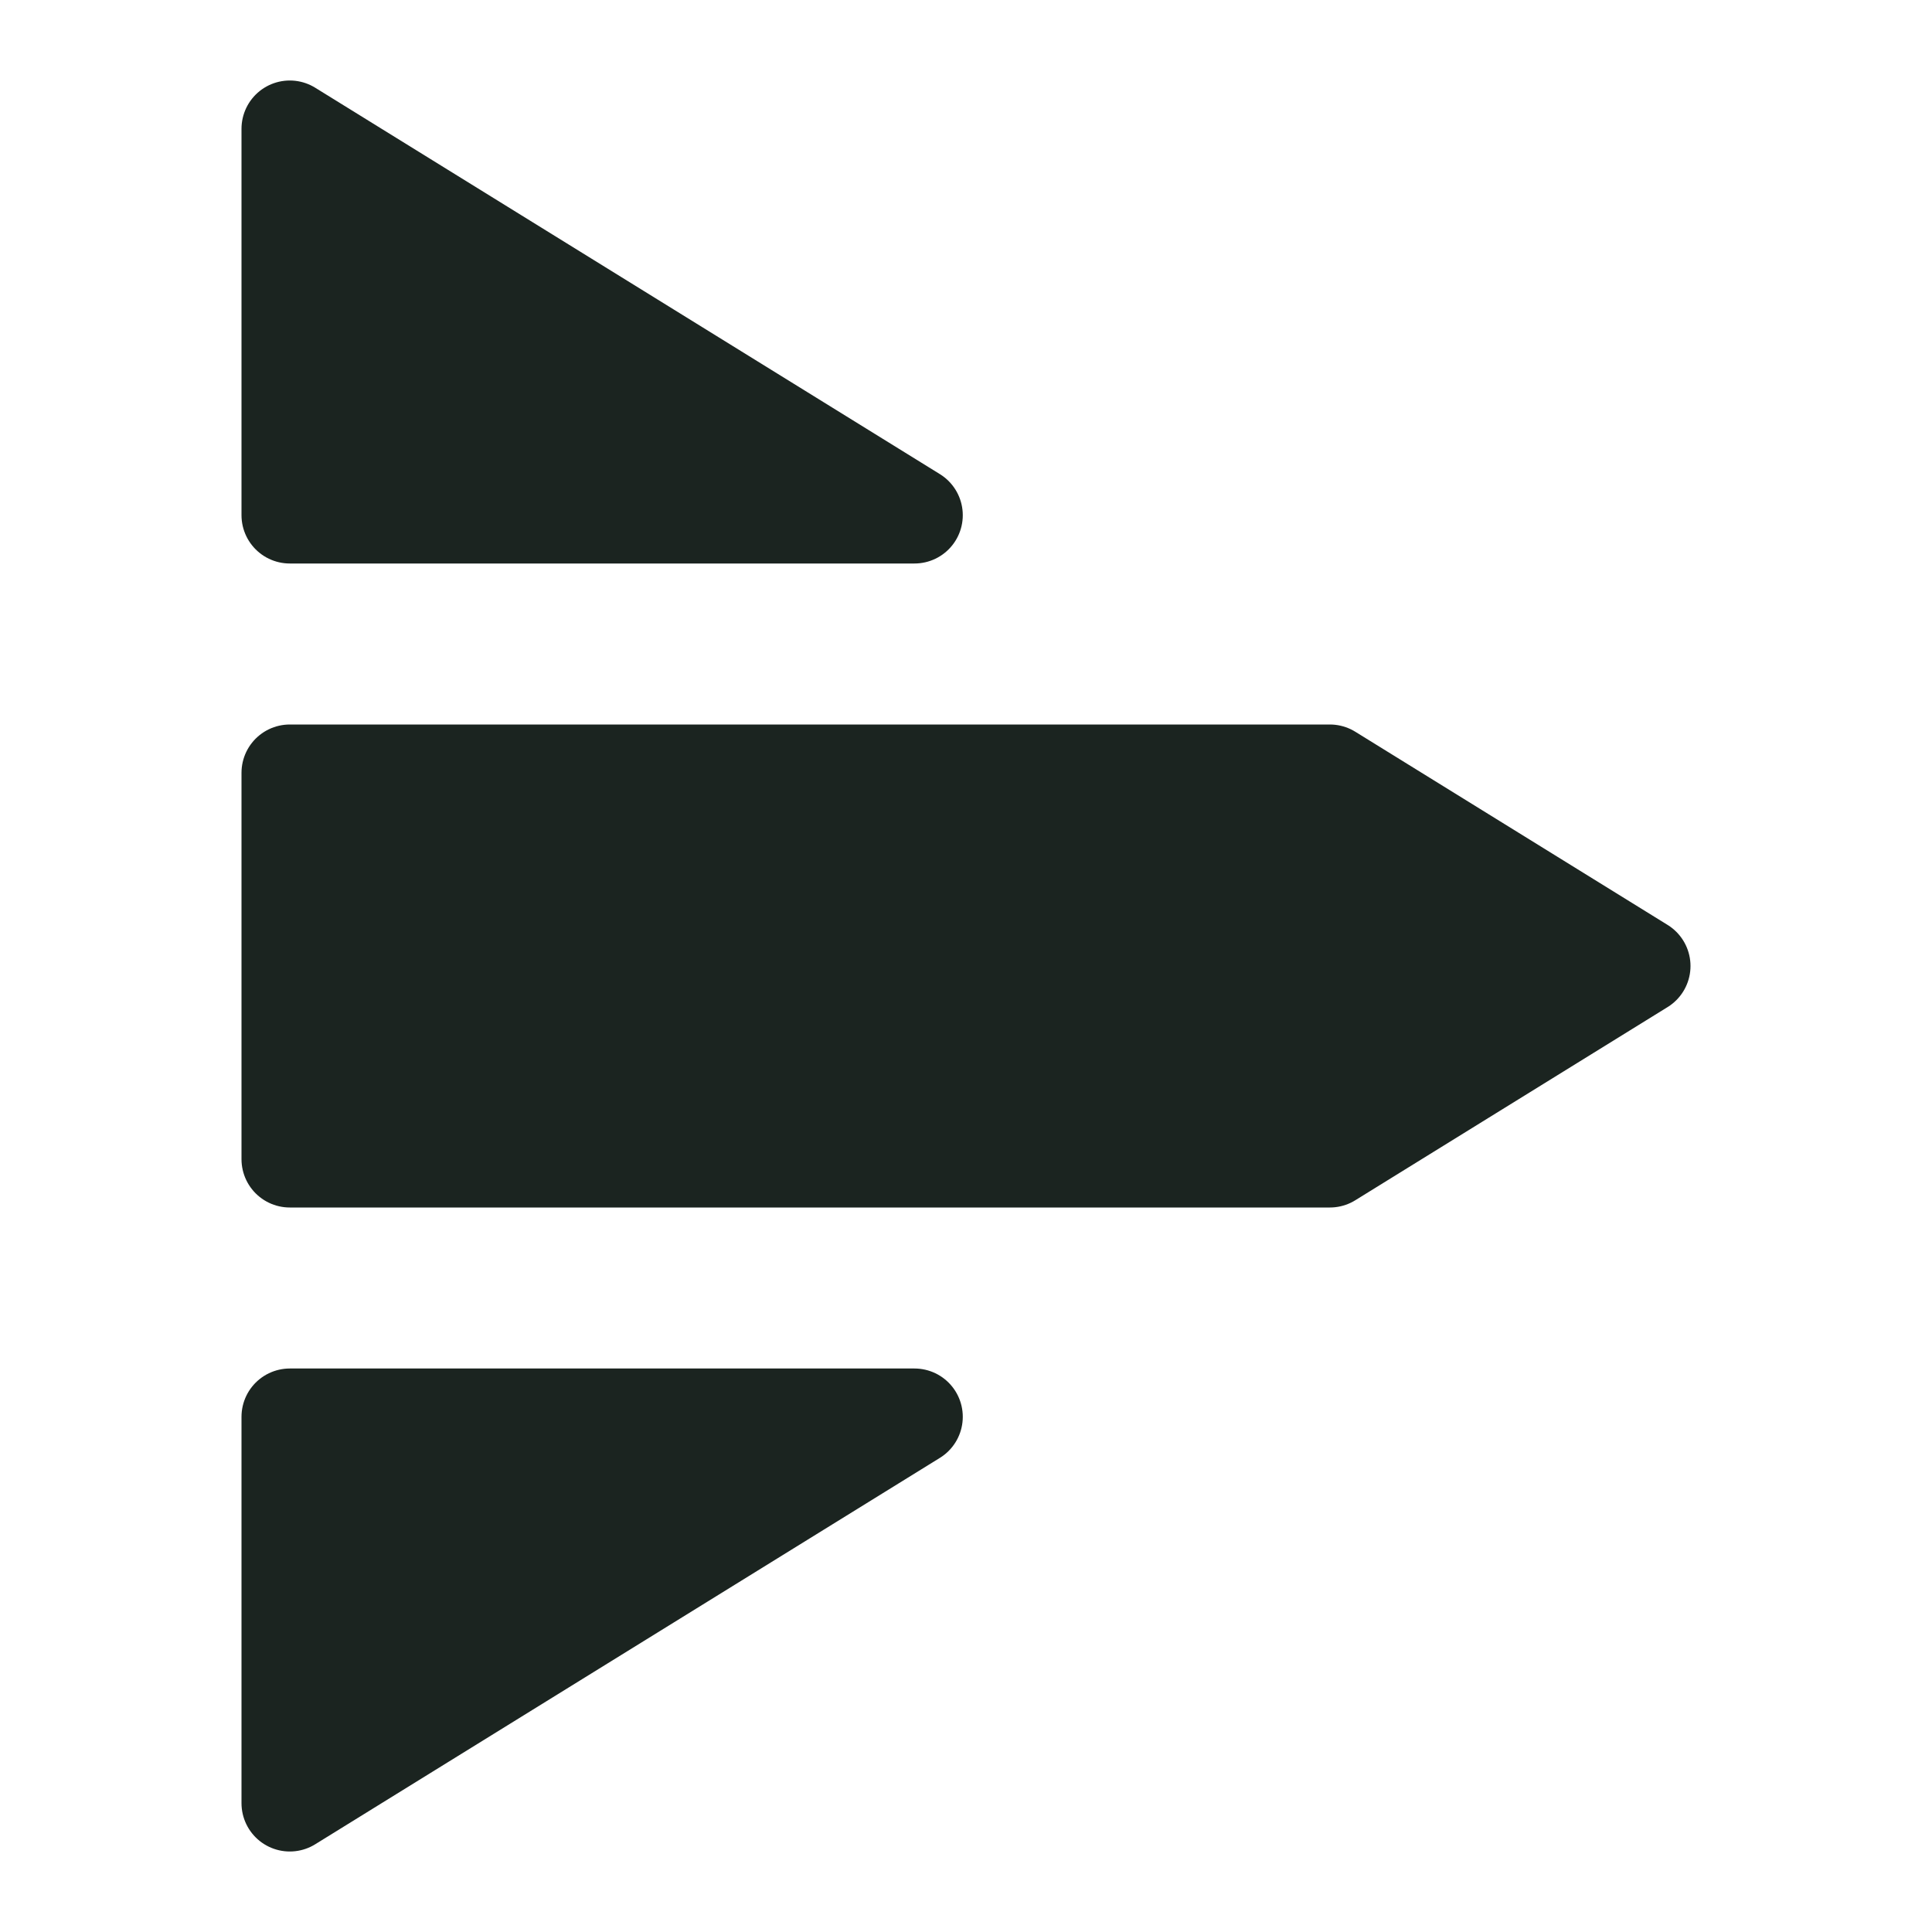
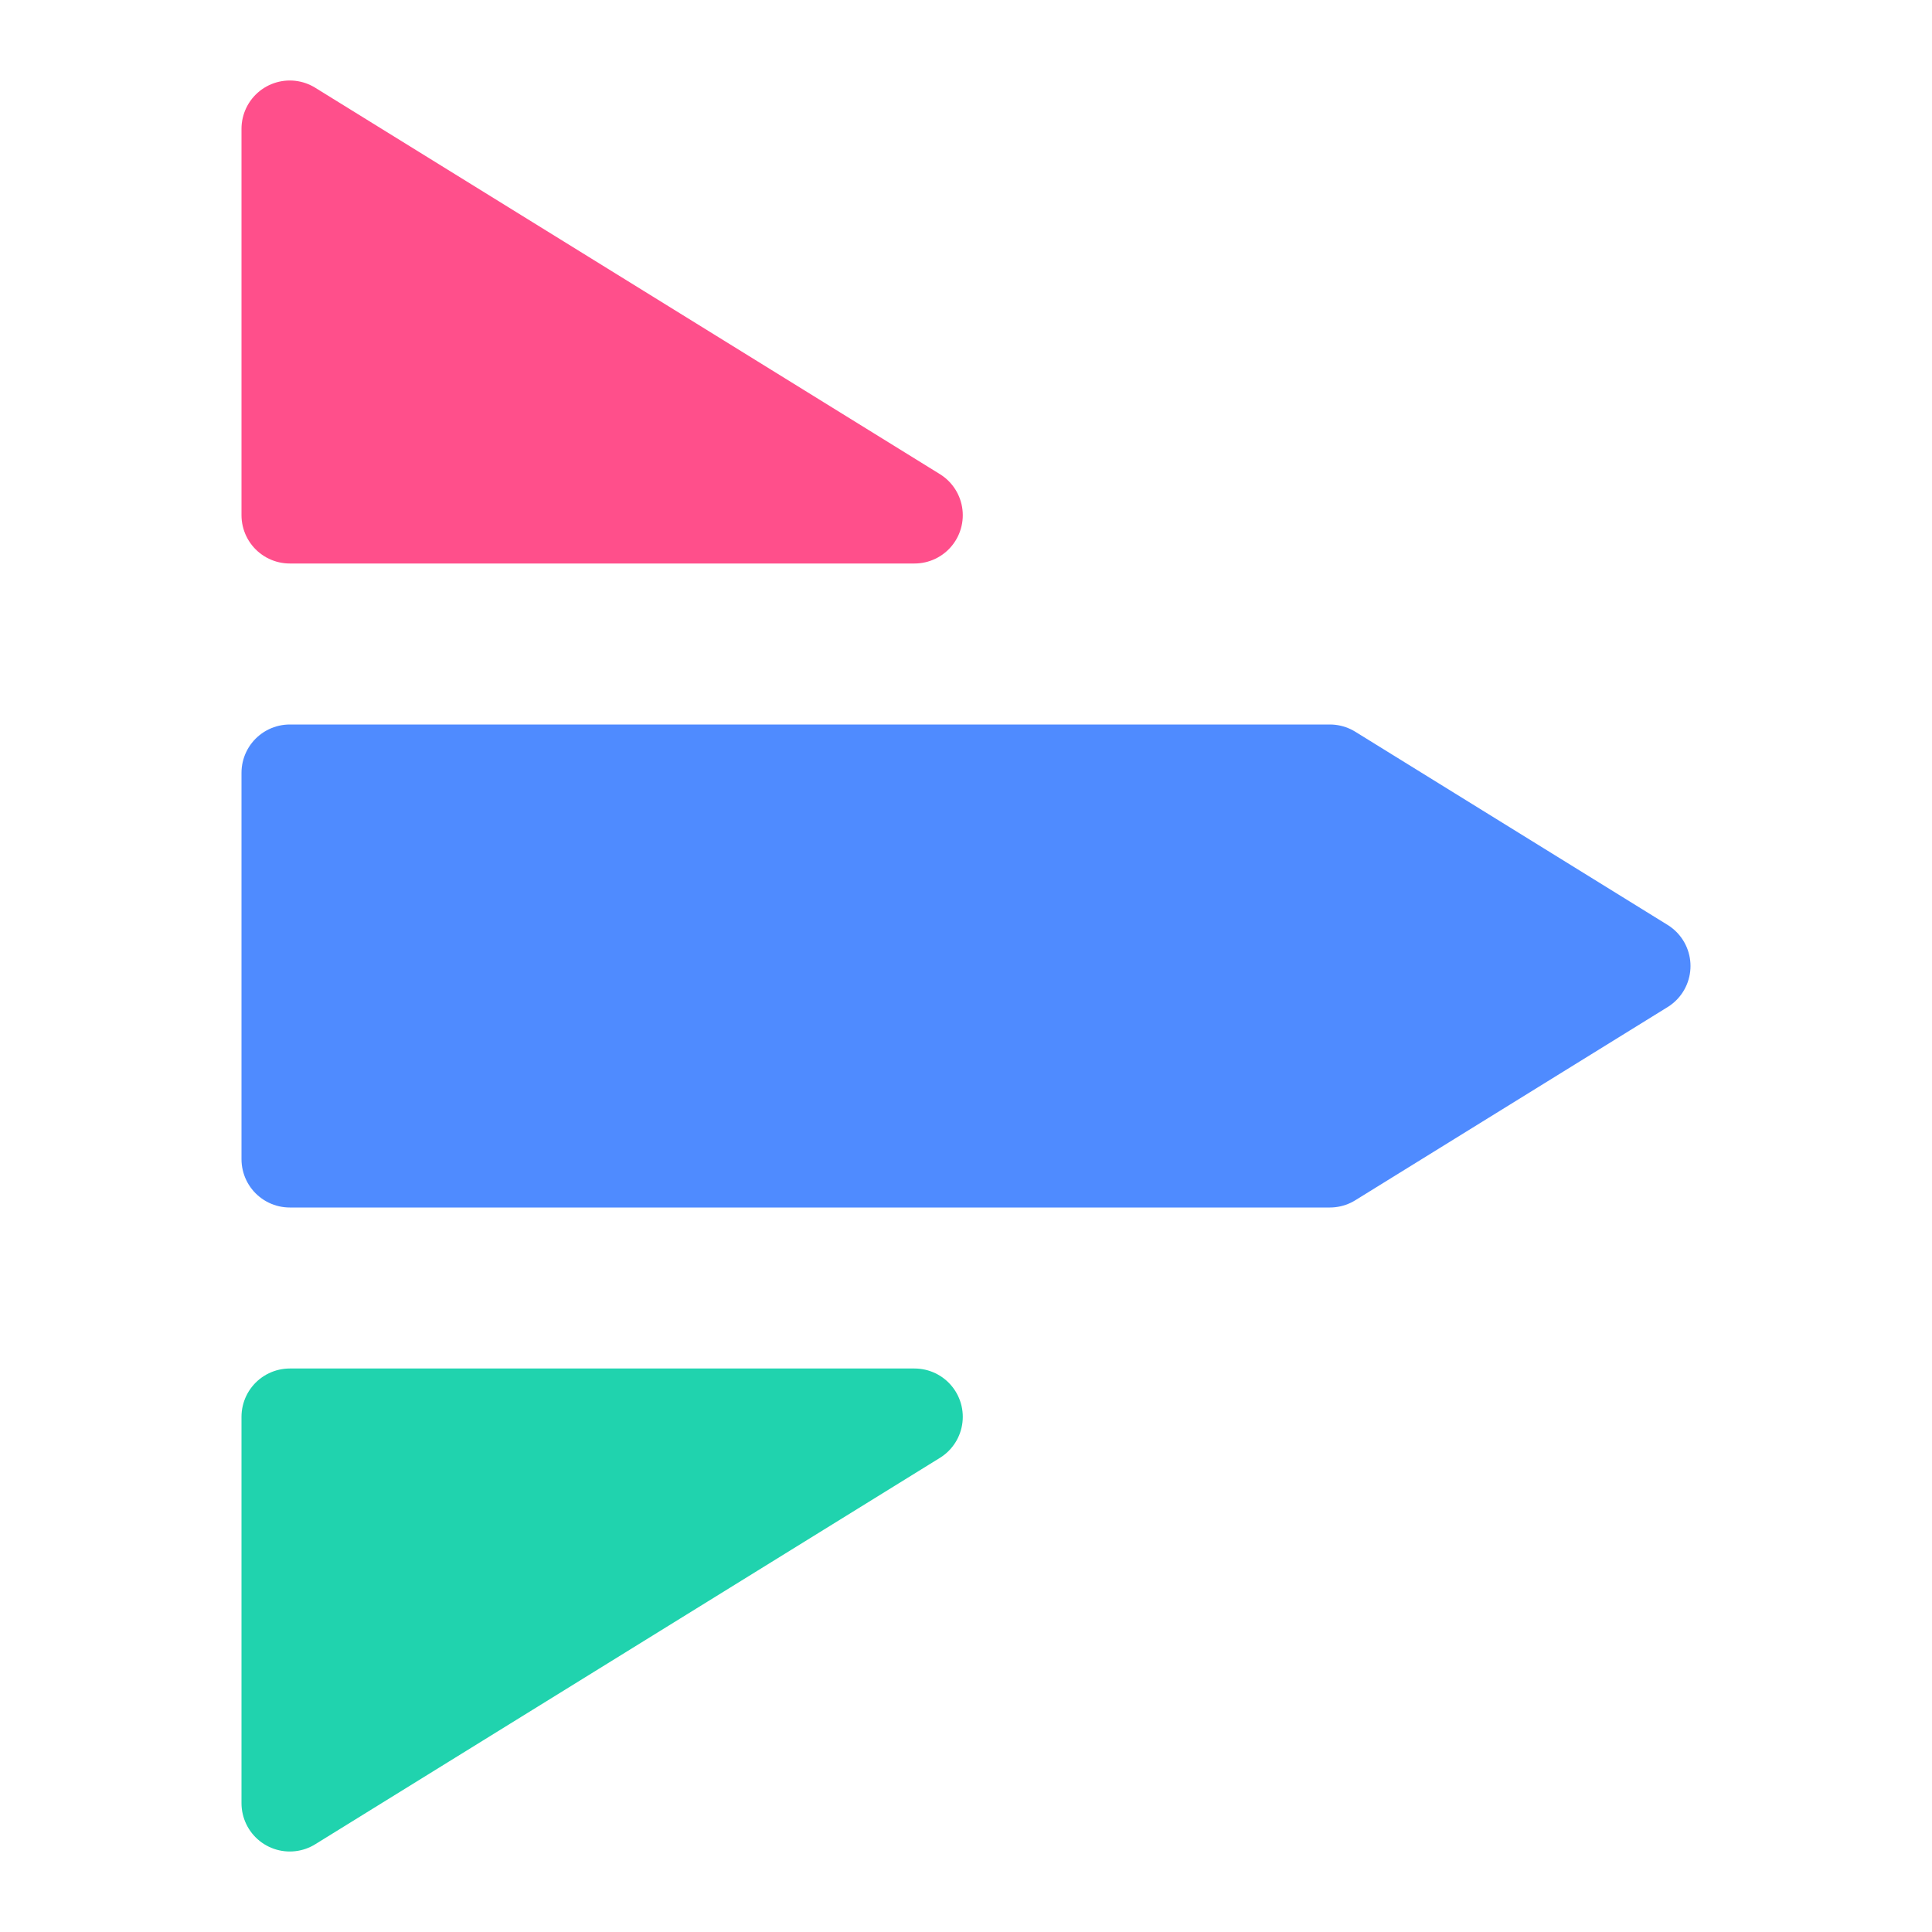
<svg xmlns="http://www.w3.org/2000/svg" viewBox="5 2 60 60" role="img" aria-label="Talk Tracks">
-   <path d="M14 6L33.4 18H14ZM14 26H46.3L56 32L46.3 38H14ZM14 46H33.4L14 58Z" fill="#1b2420" stroke="#1b2420" stroke-width="3" stroke-linejoin="round" />
+   <path d="M14 6L33.4 18H14Z" fill="#ff4f8b" stroke="#ff4f8b" stroke-width="3" stroke-linejoin="round" />
+   <path d="M14 26H46.3L56 32L46.3 38H14Z" fill="#4f8bff" stroke="#4f8bff" stroke-width="3" stroke-linejoin="round" />
+   <path d="M14 46H33.4L14 58Z" fill="#20d3ae" stroke="#20d3ae" stroke-width="3" stroke-linejoin="round" />
</svg>
